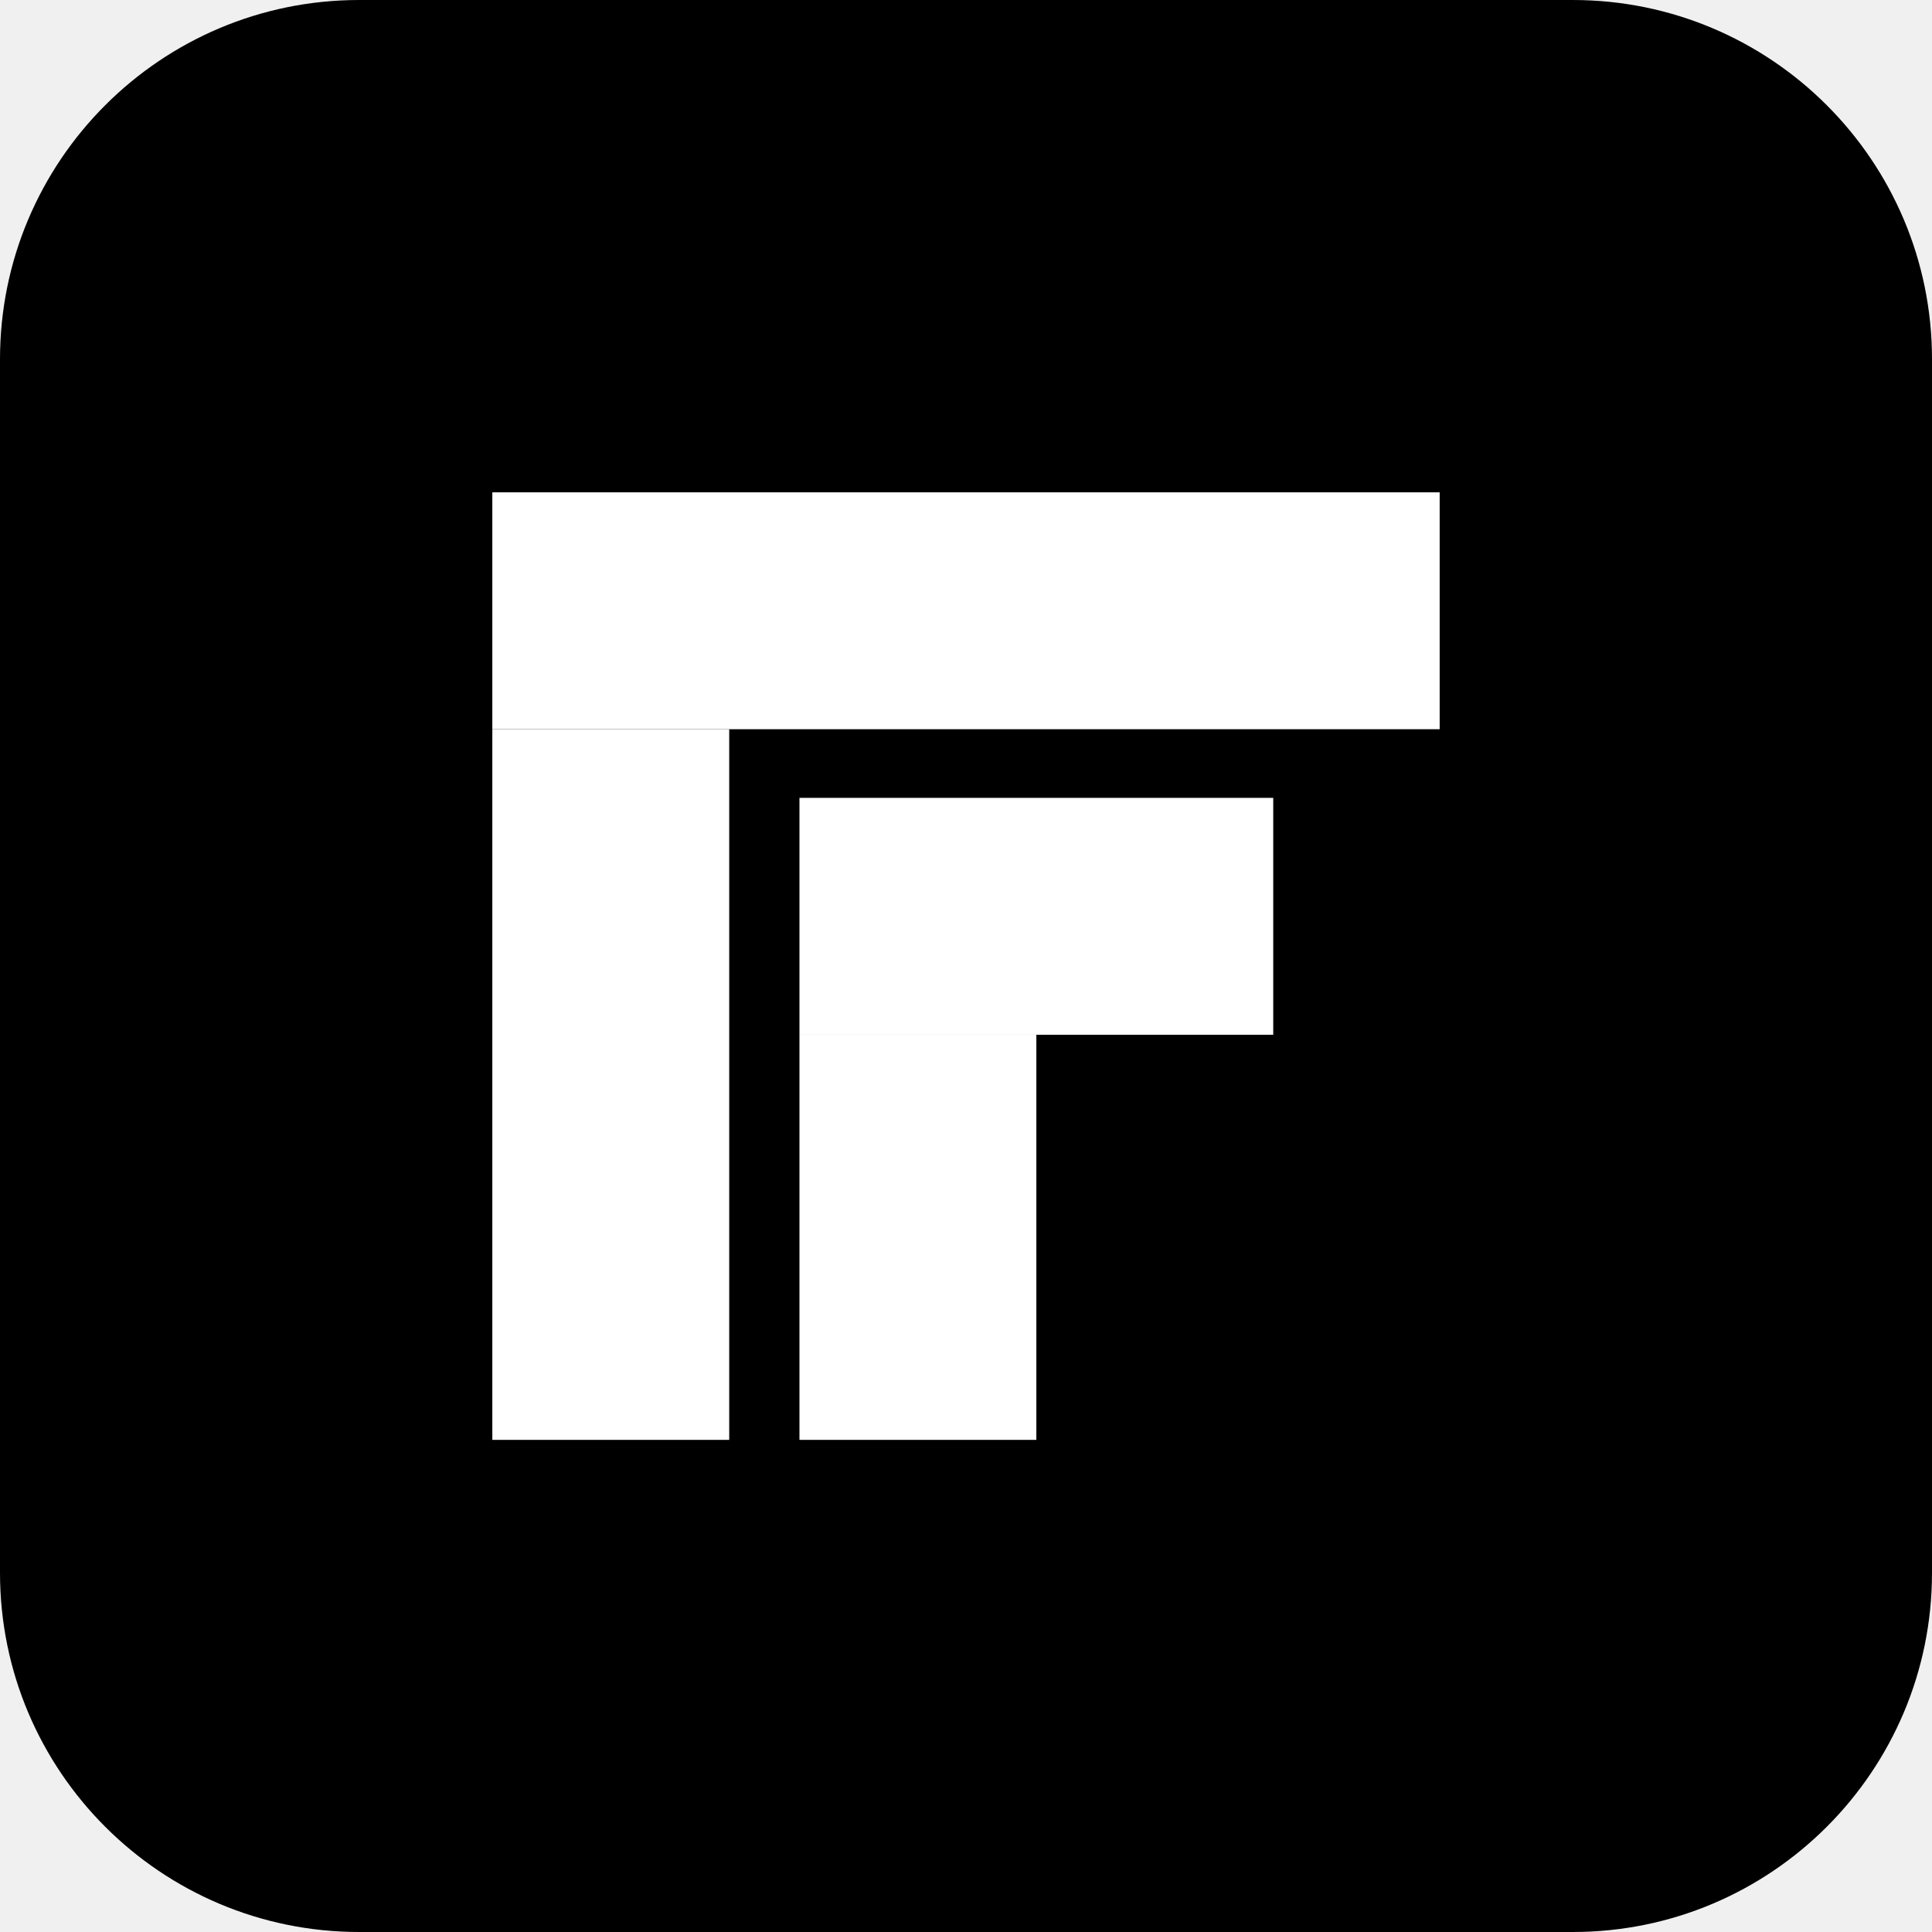
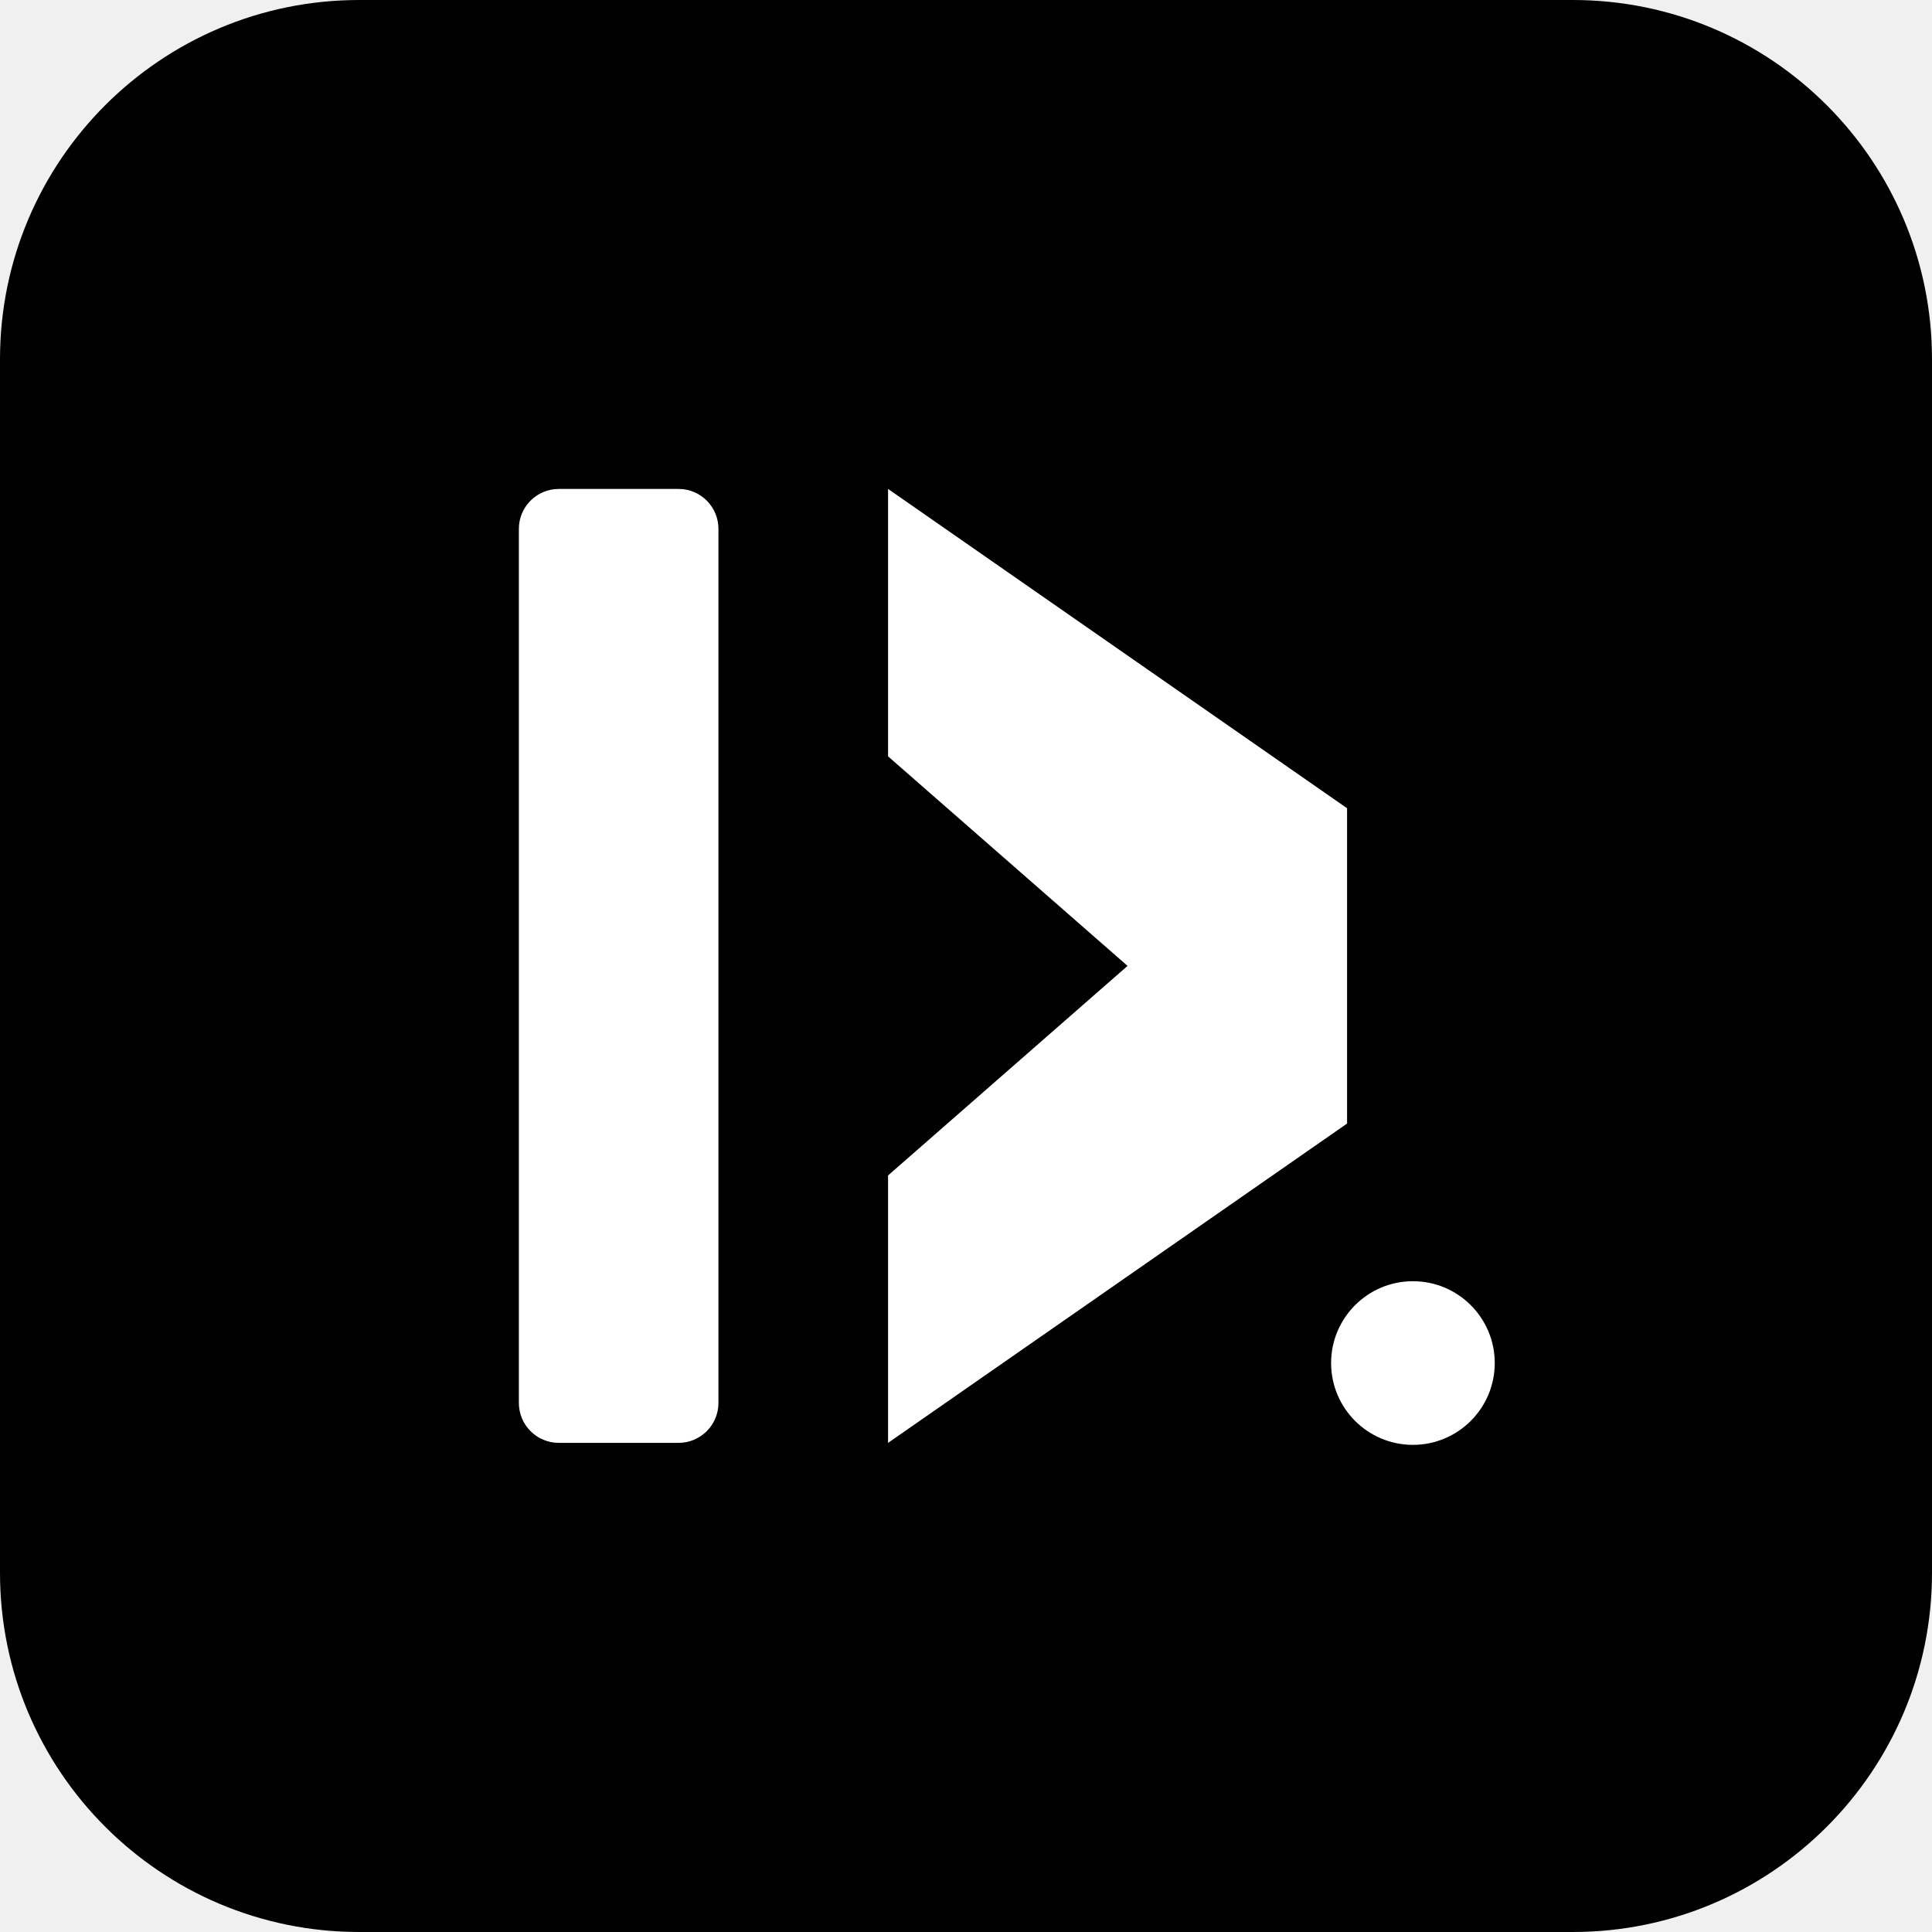
<svg xmlns="http://www.w3.org/2000/svg" width="512" height="512" viewBox="0 0 96.81 96.81">
  <rect width="96.81" height="96.81" rx="18" />
-   <g fill="#fff">
-     <rect x="24.67" y="24.67" width="47.47" height="11.87" />
-     <rect x="24.67" y="36.54" width="11.87" height="35.61" />
-     <rect x="40.06" y="39.98" width="23.74" height="11.87" />
-     <rect x="40.06" y="51.85" width="11.87" height="20.3" />
-   </g>
+   <rect x="26" y="24.5" width="10" height="47.8" rx="2" fill="#fff" />
+   <path d="M44.5 24.5 L67.5 40.5 v15.8 L44.5 72.3 V58.9 L56.5 48.4 L44.5 37.9 Z" fill="#fff" />
+   <circle cx="70.8" cy="68.3" r="4.1" fill="#fff" />
</svg>
